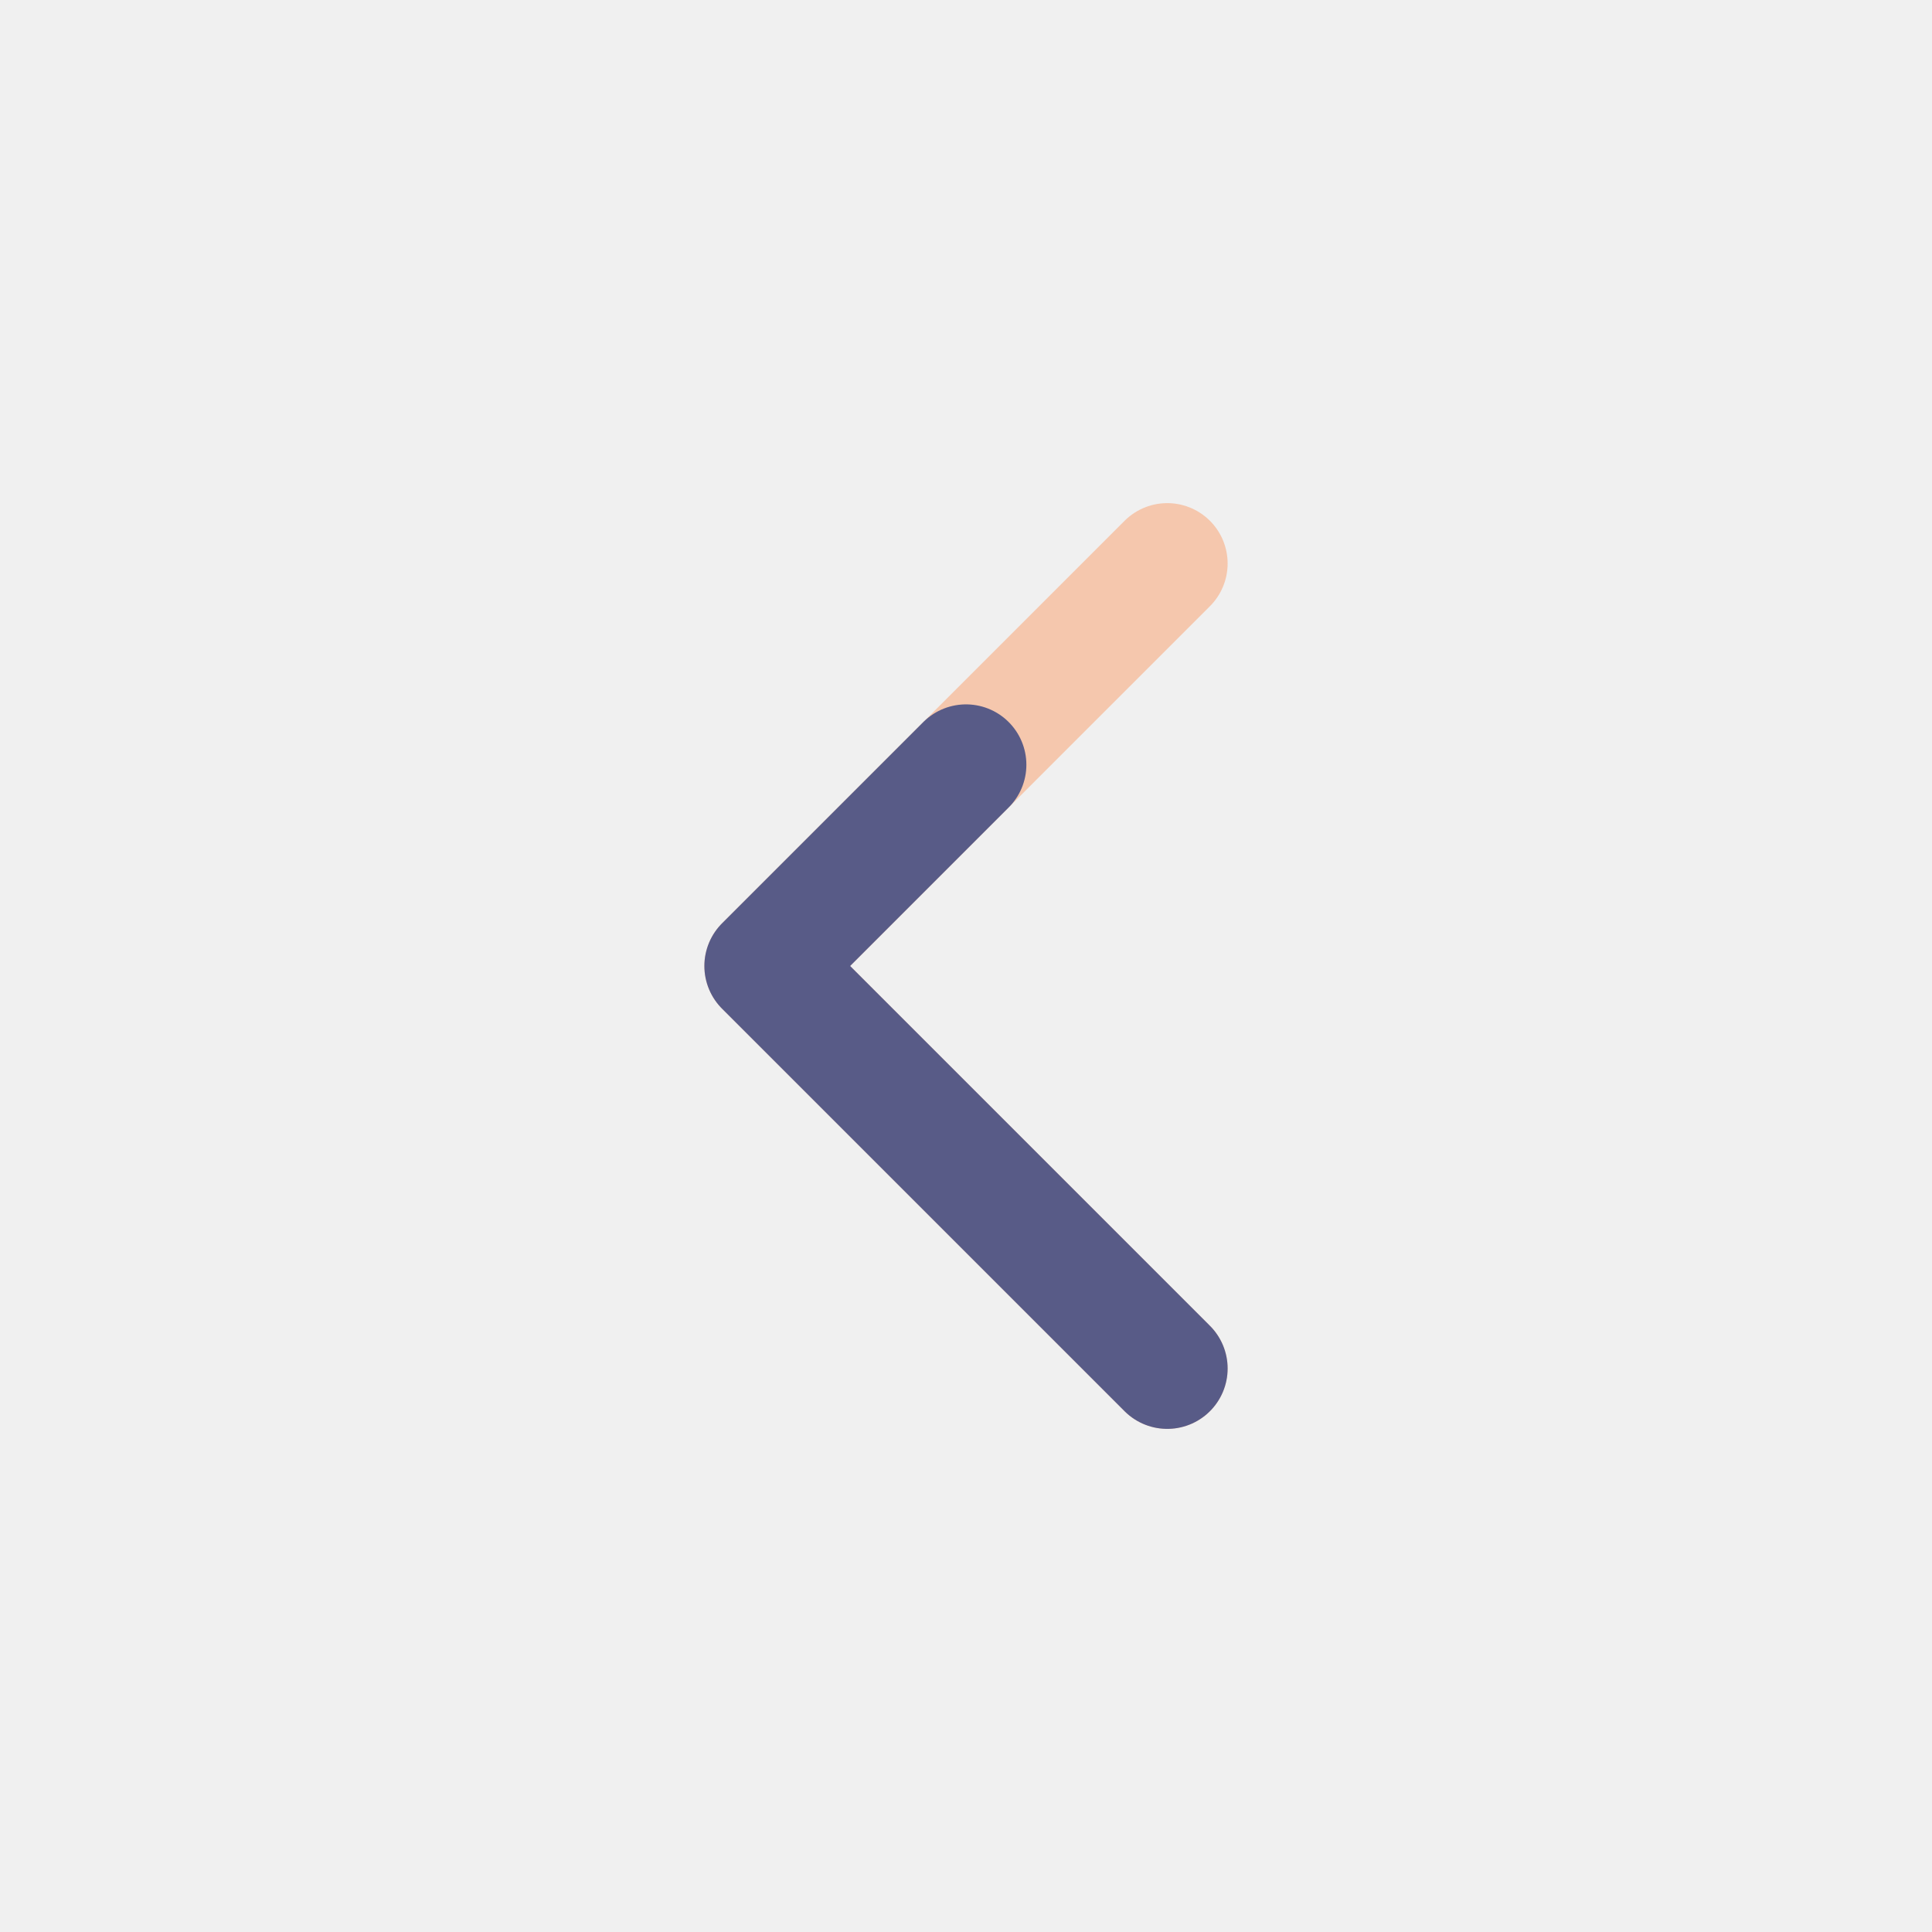
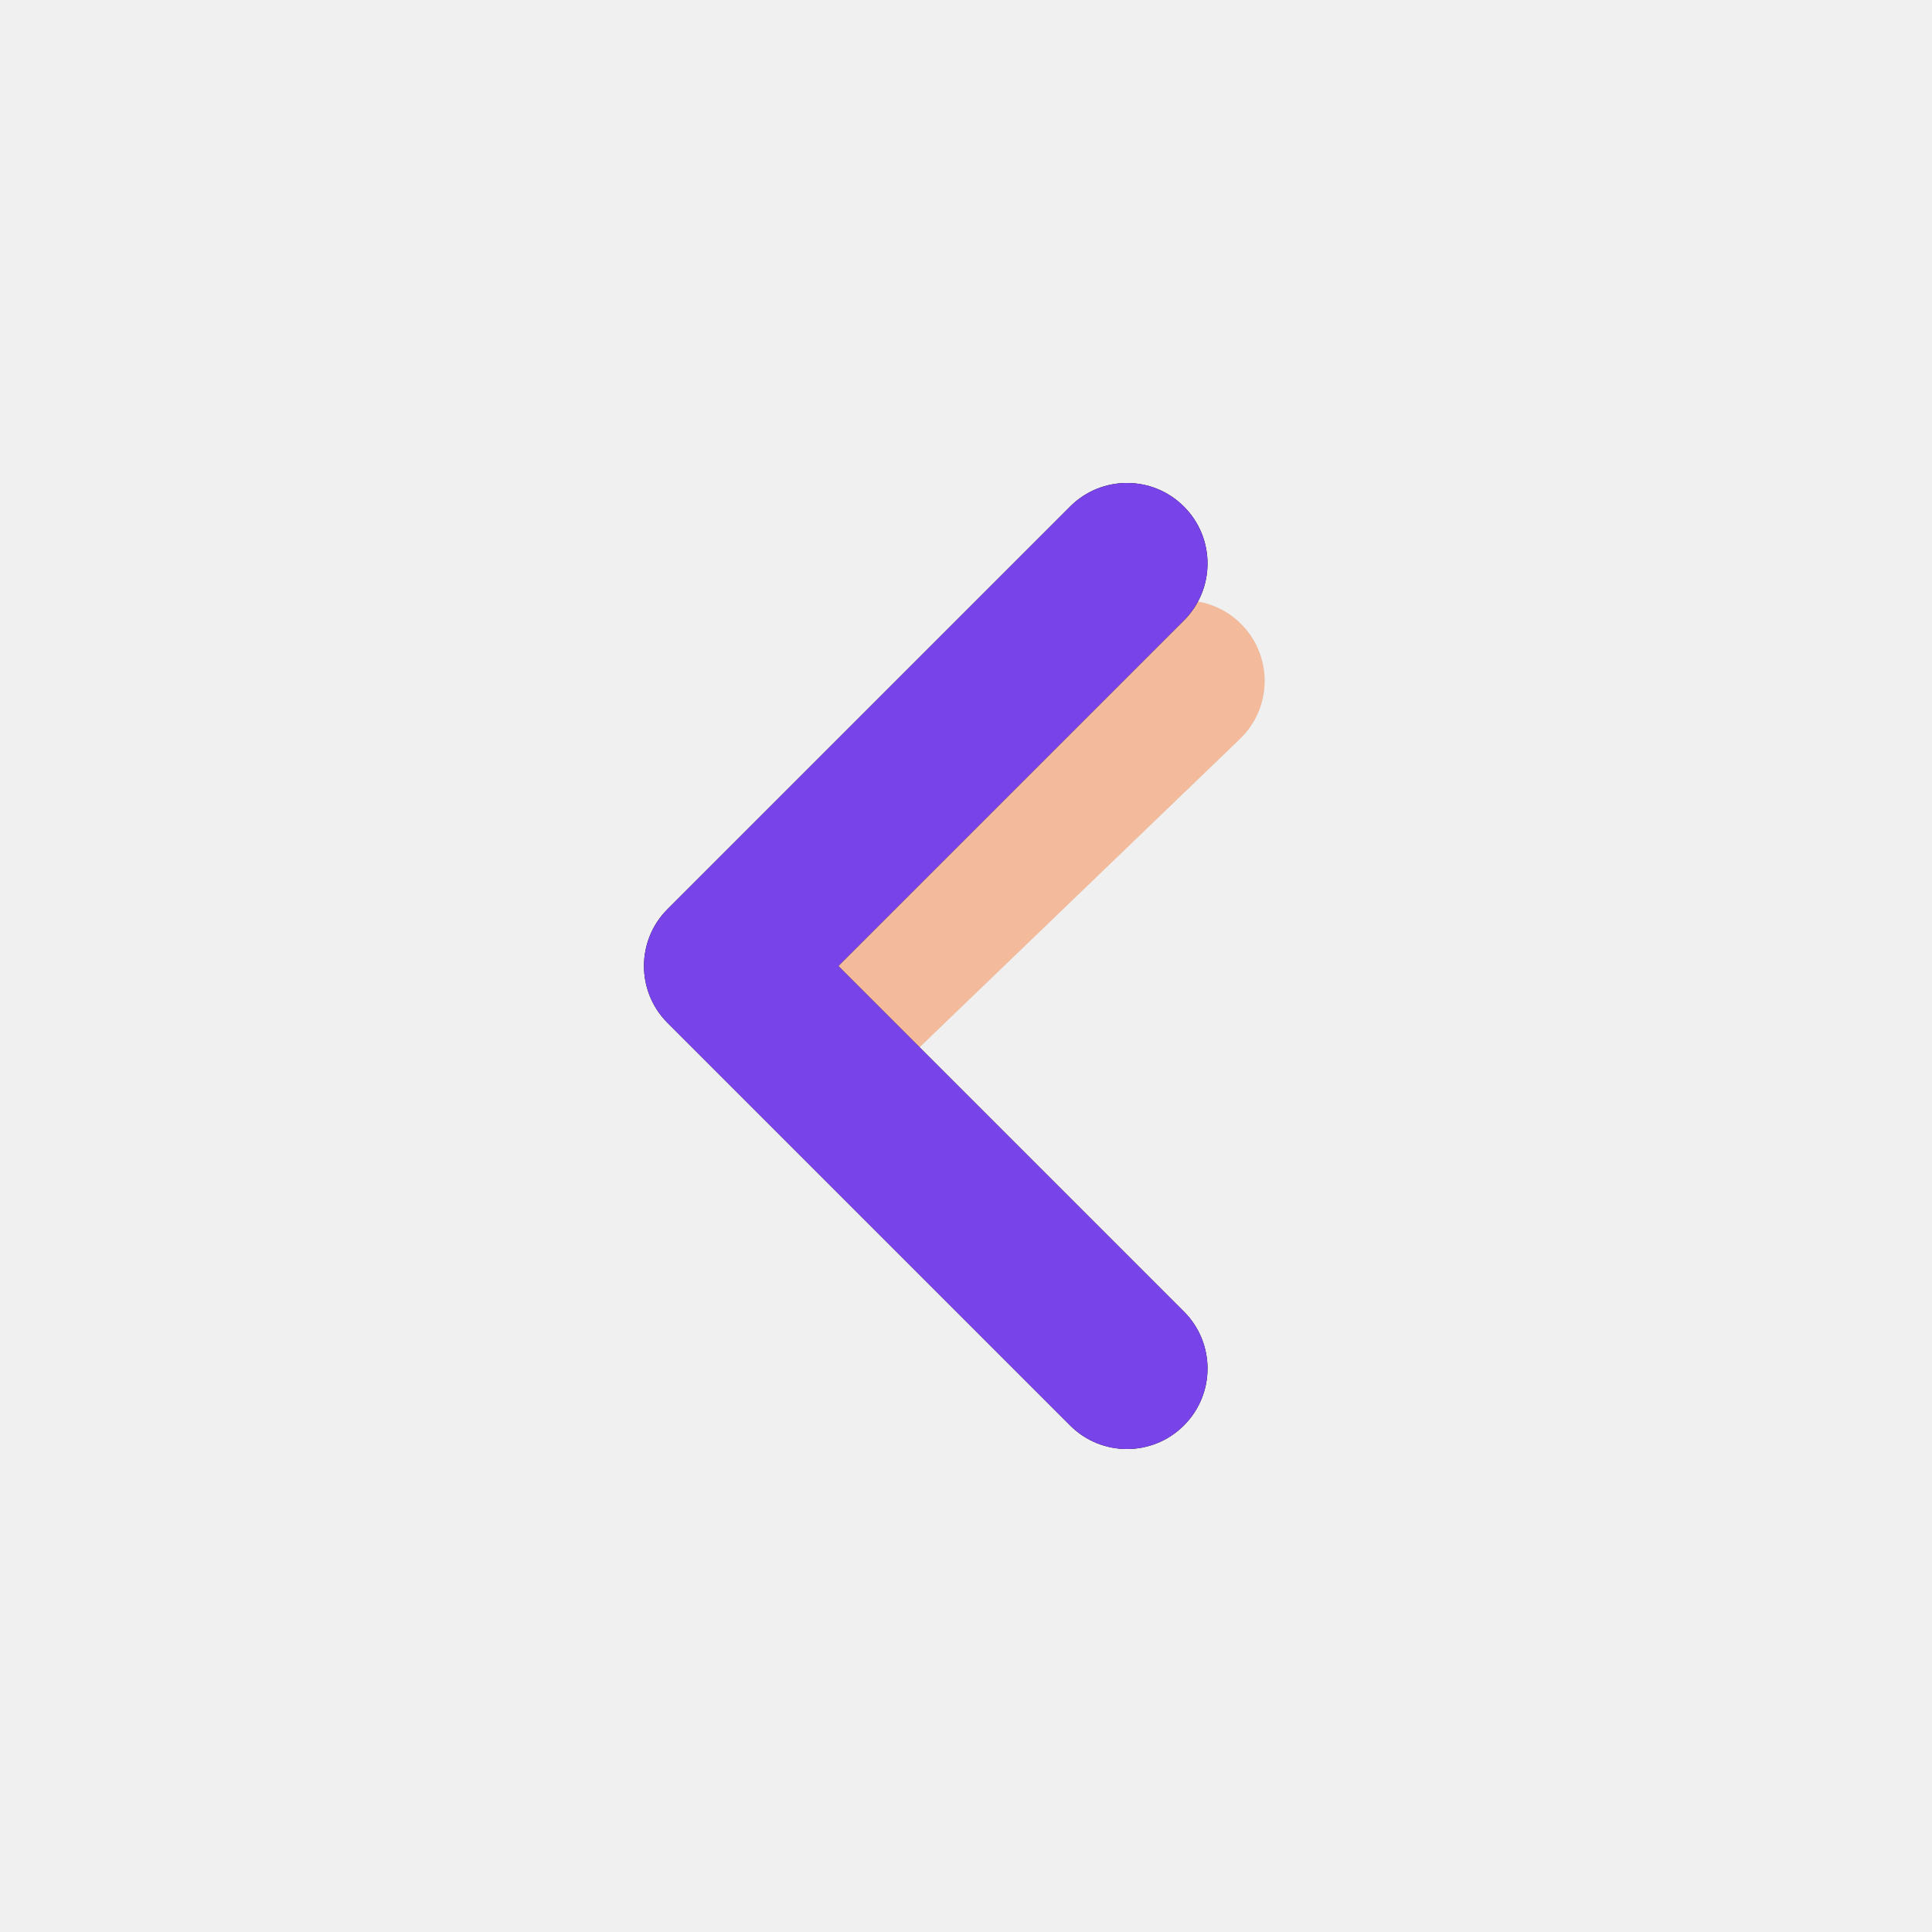
- <svg xmlns="http://www.w3.org/2000/svg" width="100px" height="100px" viewBox="0 0 24 24" fill="none">
+ <svg xmlns="http://www.w3.org/2000/svg" xmlns:xlink="http://www.w3.org/1999/xlink" width="800px" height="800px" viewBox="0 0 24 24" fill="#000000">
  <g id="SVGRepo_bgCarrier" stroke-width="0" />
-   <g id="SVGRepo_tracerCarrier" stroke-linecap="round" stroke-linejoin="round" stroke="#CCCCCC" stroke-width="0.048" />
+   <g id="SVGRepo_tracerCarrier" stroke-linecap="round" stroke-linejoin="round" />
  <g id="SVGRepo_iconCarrier">
-     <path d="M14.5 17L9.5 12L12 9.5L14.5 7" stroke="#f5c7ad" stroke-width="1.5" stroke-linecap="round" stroke-linejoin="round" />
-     <path d="M14.5 17L9.5 12L12 9.5" stroke="#585b87" stroke-width="1.5" stroke-linecap="round" stroke-linejoin="round" />
+     <defs>
+       <path id="angle-left-a" d="M6.456,5.042 C6.854,5.425 6.866,6.058 6.483,6.456 C6.1,6.854 5.467,6.866 5.069,6.483 L0.597,2.179 C0.199,1.796 0.187,1.163 0.57,0.765 C0.953,0.367 1.586,0.355 1.984,0.738 L6.456,5.042 Z" />
+       <path id="angle-left-c" d="M4.586,6 L0.293,1.707 C-0.098,1.317 -0.098,0.683 0.293,0.293 C0.683,-0.098 1.317,-0.098 1.707,0.293 L6.707,5.293 C7.098,5.683 7.098,6.317 6.707,6.707 L1.707,11.707 C1.317,12.098 0.683,12.098 0.293,11.707 C-0.098,11.317 -0.098,10.683 0.293,10.293 L4.586,6 Z" />
+     </defs>
+     <g fill="none" fill-rule="evenodd" transform="matrix(-1 0 0 1 16 6)">
+       <g transform="translate(0 1)">
+         <mask id="angle-left-b" fill="#ffffff">
+           <use xlink:href="#angle-left-a" />
+         </mask>
+         <use fill="#D8D8D8" fill-rule="nonzero" xlink:href="#angle-left-a" />
+         <g fill="#f3bb9c" mask="url(#angle-left-b)">
+           <rect width="24" height="24" transform="translate(-8 -7)" />
+         </g>
+       </g>
+       <g transform="translate(1)">
+         <mask id="angle-left-d" fill="#ffffff">
+           <use xlink:href="#angle-left-c" />
+         </mask>
+         <use fill="#000000" fill-rule="nonzero" xlink:href="#angle-left-c" />
+         <g fill="#7843e9" mask="url(#angle-left-d)">
+           <rect width="24" height="24" transform="translate(-9 -6)" />
+         </g>
+       </g>
+     </g>
  </g>
</svg>
